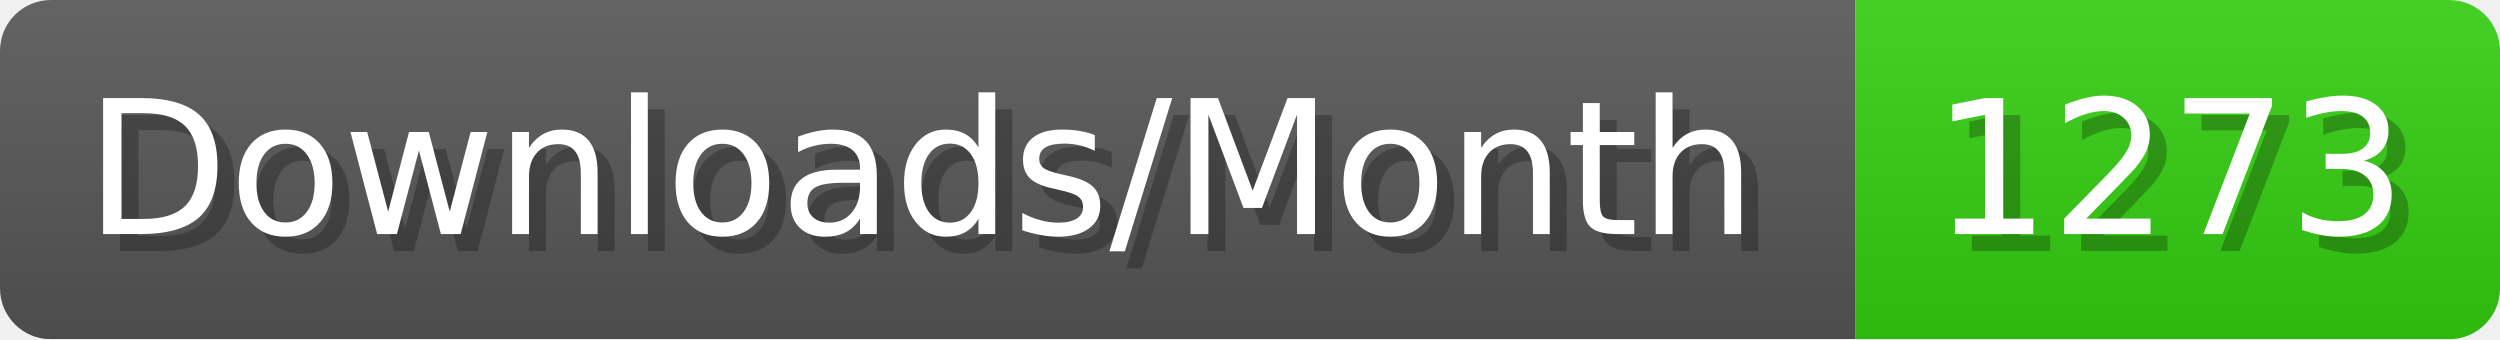
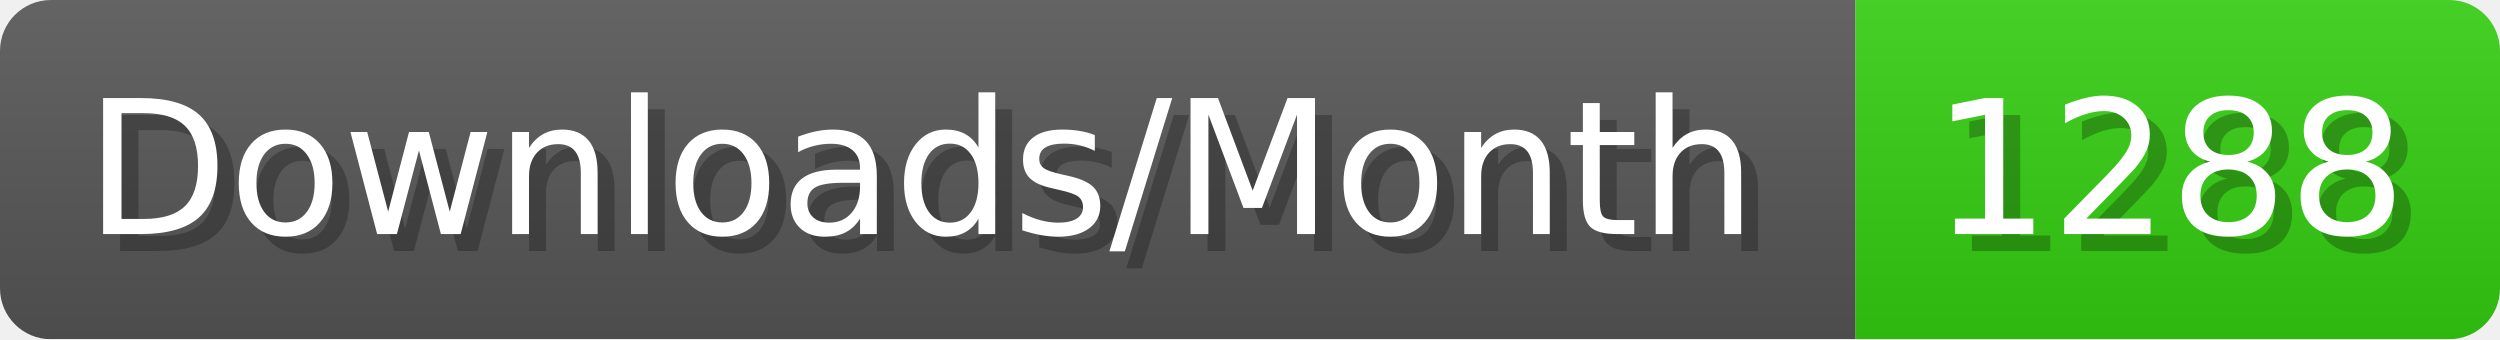
- <svg xmlns="http://www.w3.org/2000/svg" width="147.4" height="20" viewBox="0 0 1474 200" role="img" aria-label="Downloads/Month: 1273">
+ <svg xmlns="http://www.w3.org/2000/svg" width="147.4" height="20" viewBox="0 0 1474 200" role="img" aria-label="Downloads/Month: 1288">
  <linearGradient id="YlXUI" x2="0" y2="100%">
    <stop offset="0" stop-opacity=".1" stop-color="#EEE" />
    <stop offset="1" stop-opacity=".1" />
  </linearGradient>
  <mask id="JHhop">
    <rect width="1474" height="200" rx="30" fill="#FFF" />
  </mask>
  <g mask="url(#JHhop)">
    <rect width="1094" height="200" fill="#555" />
    <rect width="380" height="200" fill="#3C1" x="1094" />
    <rect width="1474" height="200" fill="url(#YlXUI)" />
  </g>
  <g aria-hidden="true" fill="#fff" text-anchor="start" font-family="Verdana,DejaVu Sans,sans-serif" font-size="110">
    <text x="60" y="148" textLength="994" fill="#000" opacity="0.25">Downloads/Month</text>
    <text x="50" y="138" textLength="994">Downloads/Month</text>
-     <text x="1149" y="148" textLength="280" fill="#000" opacity="0.25">1273</text>
-     <text x="1139" y="138" textLength="280">1273</text>
+     <text x="1149" y="148" textLength="280" fill="#000" opacity="0.25">1288</text>
+     <text x="1139" y="138" textLength="280">1288</text>
  </g>
</svg>
